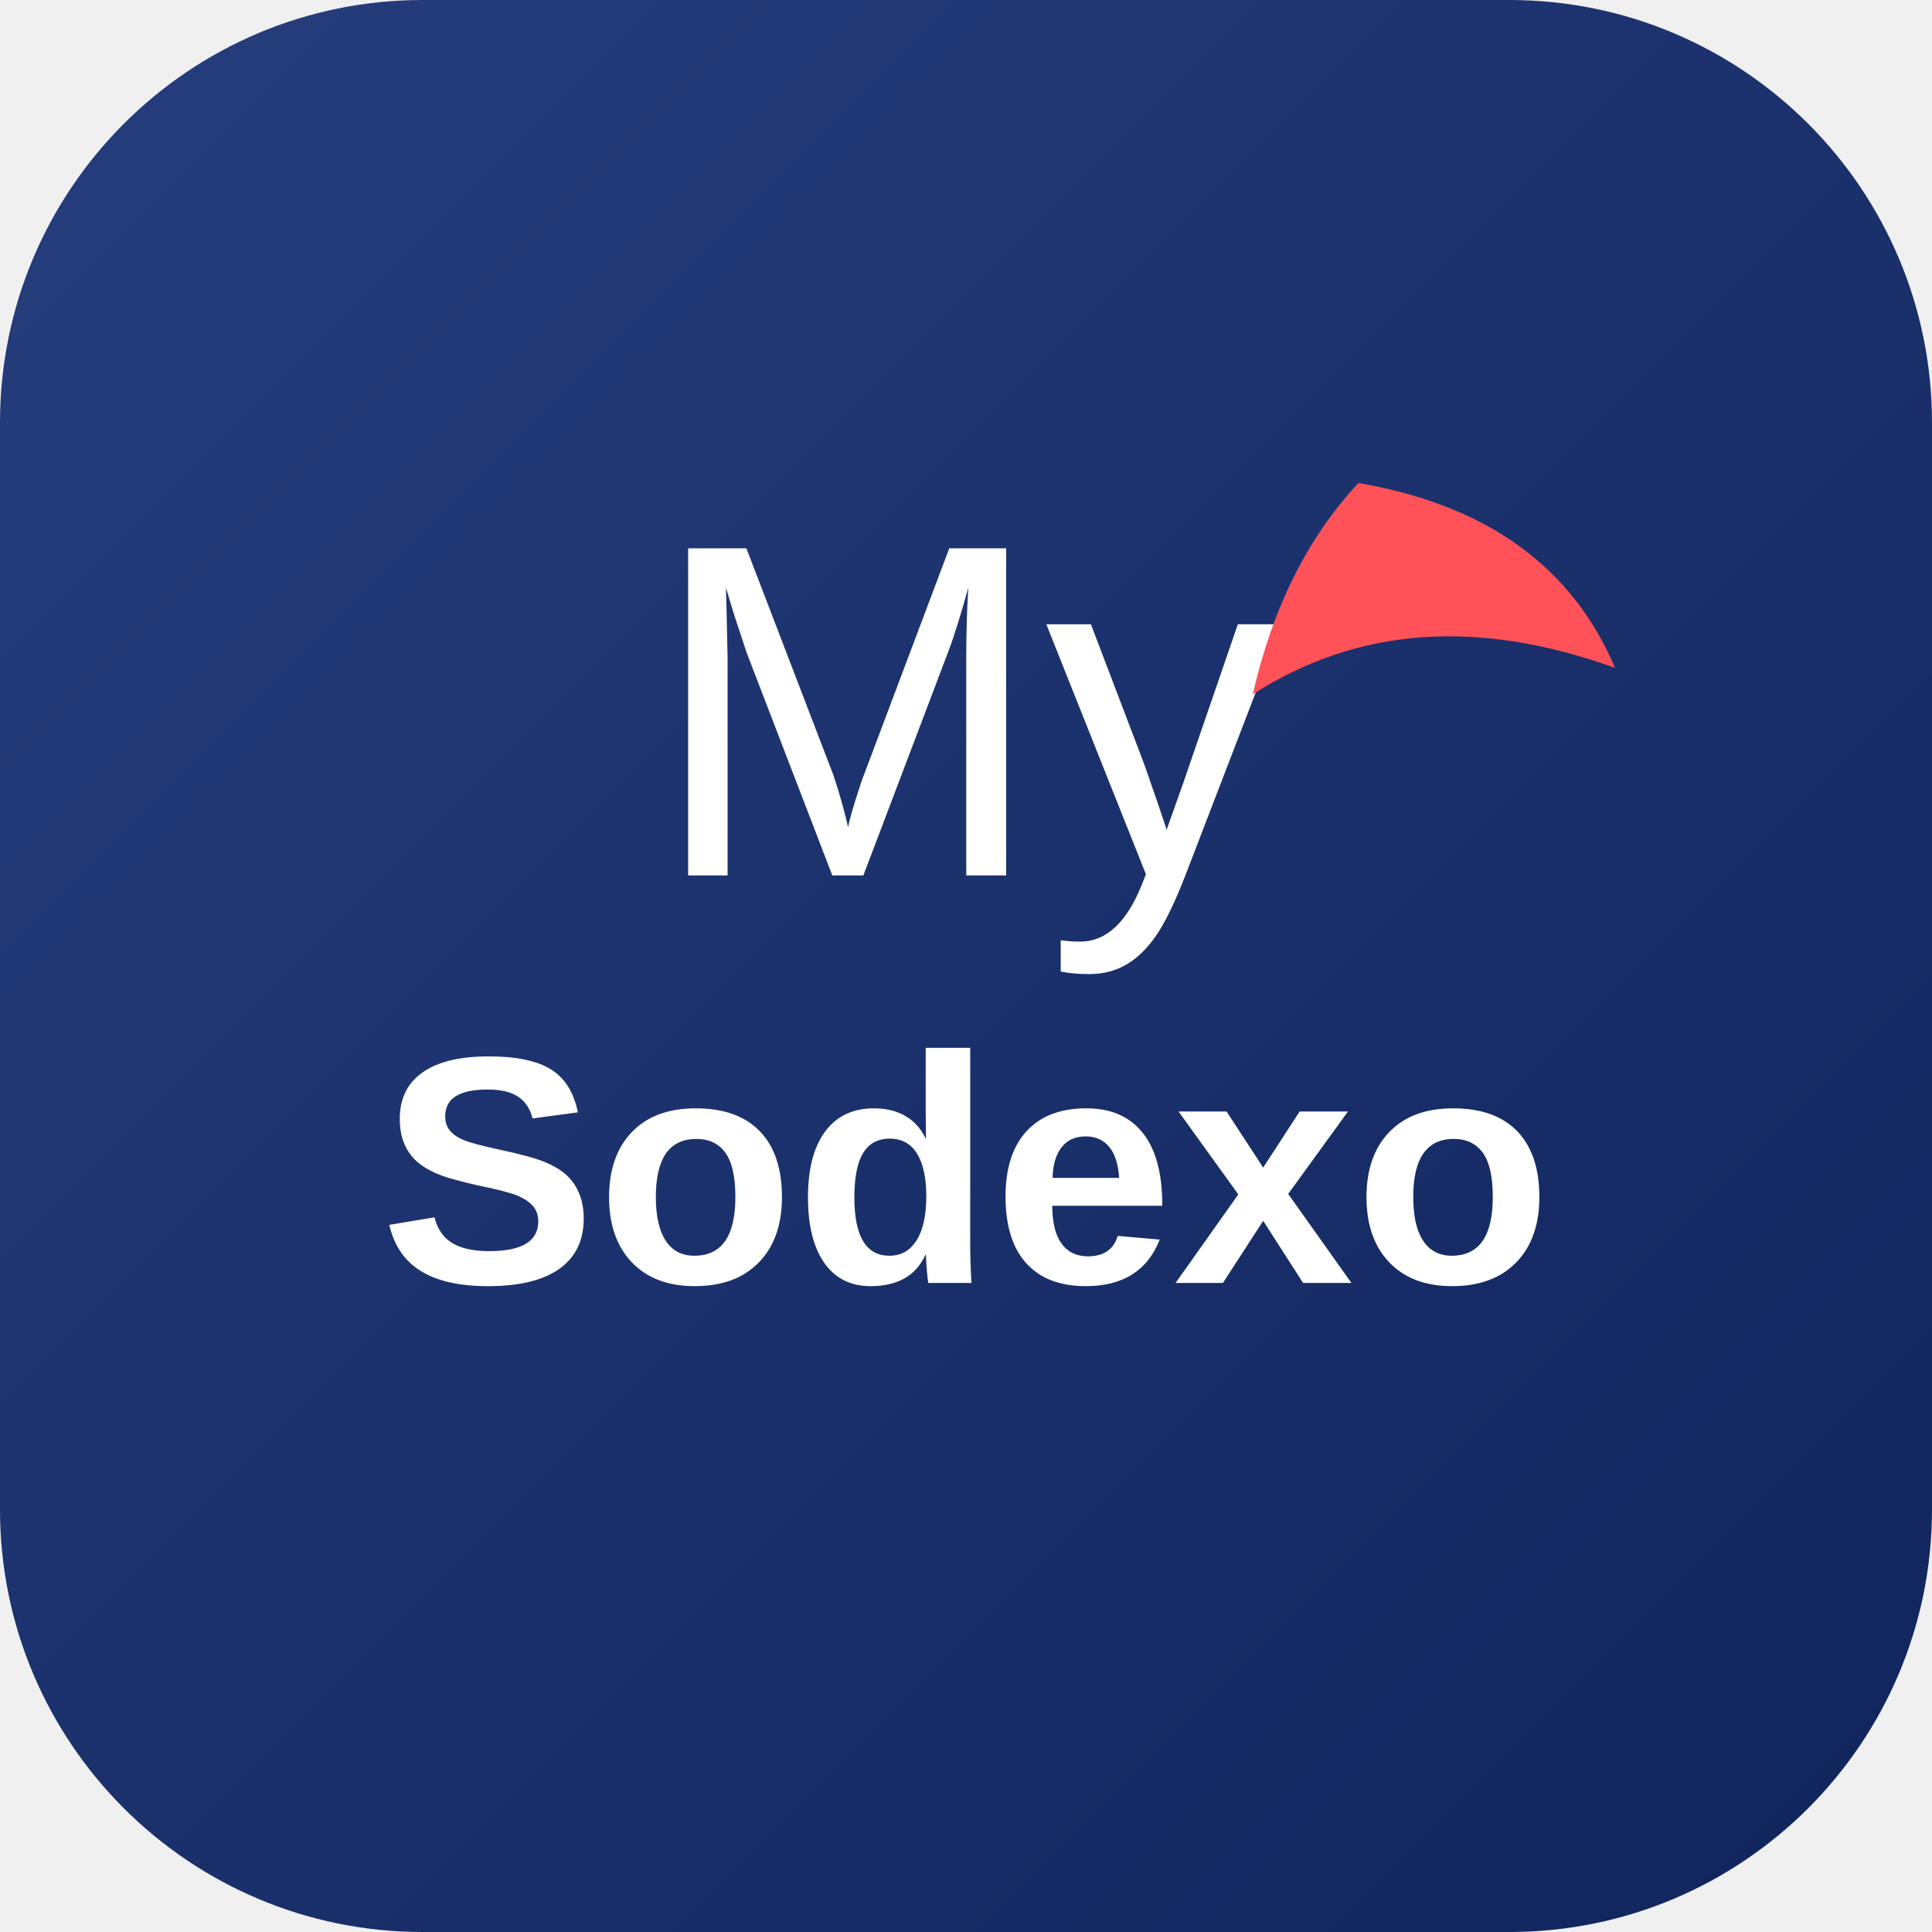
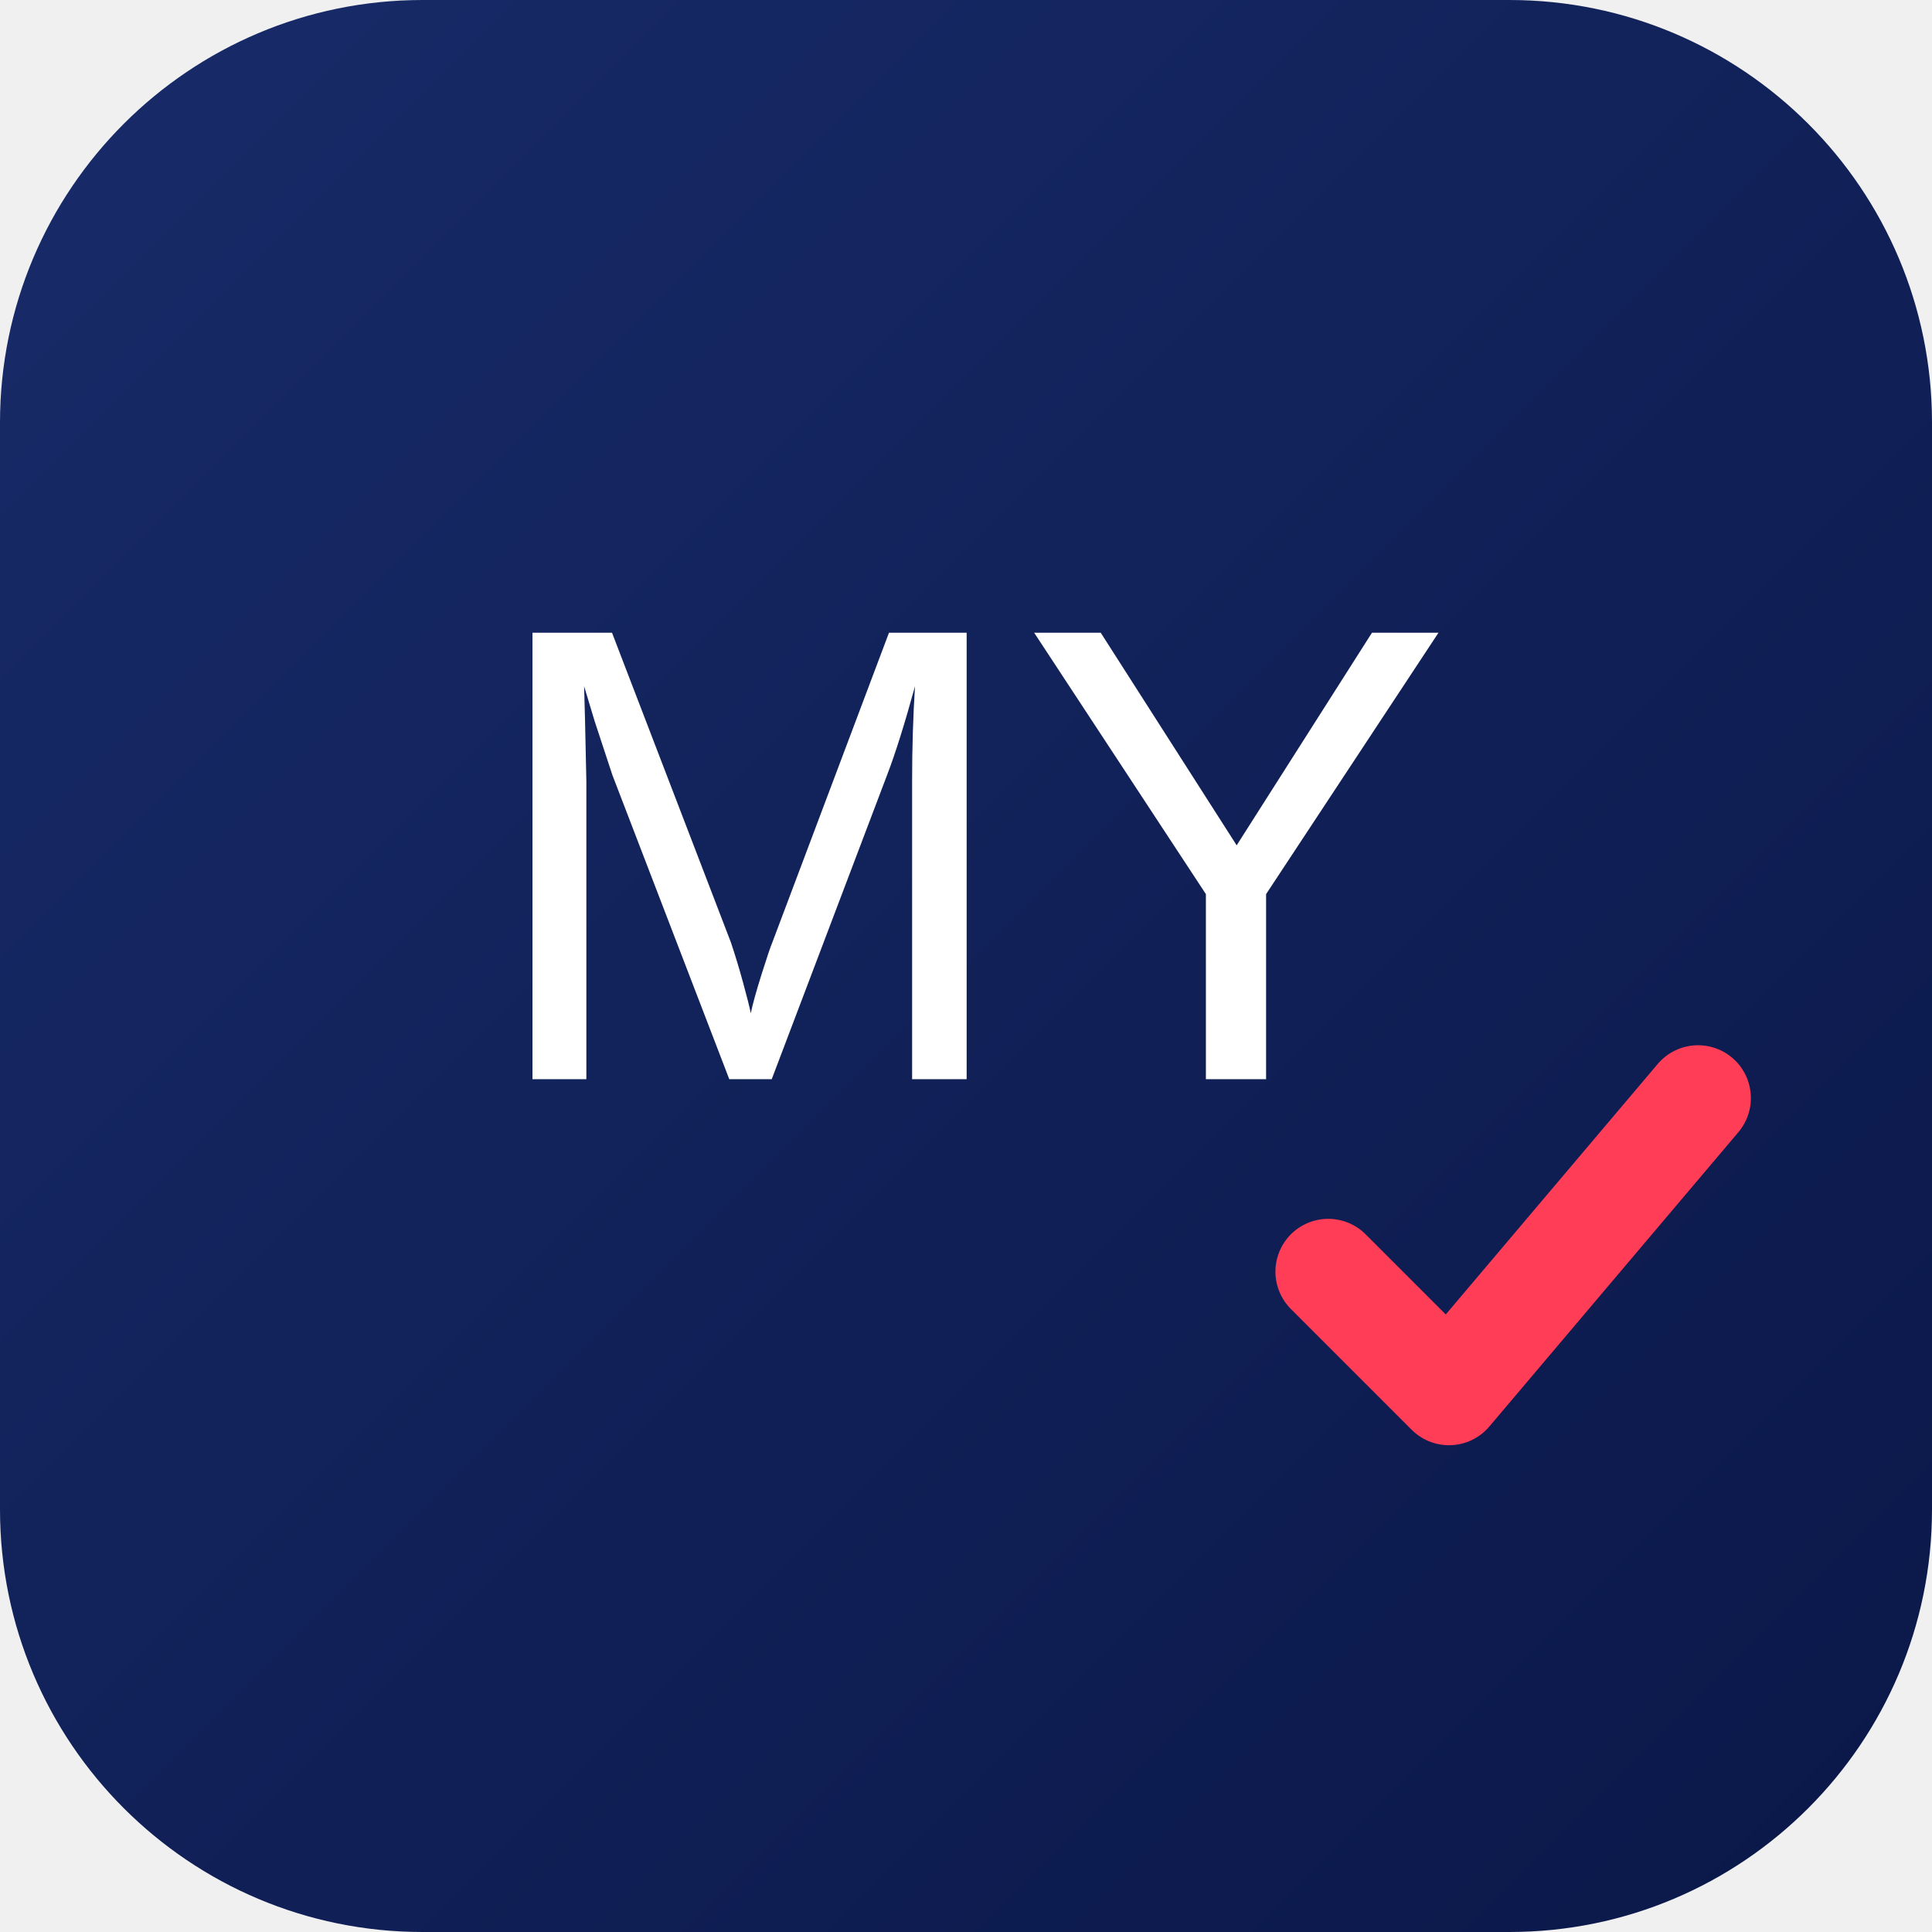
<svg xmlns="http://www.w3.org/2000/svg" viewBox="0 0 512 512">
  <defs>
    <linearGradient id="g" x1="0" y1="0" x2="1" y2="1">
-       <stop stop-color="#263e7d" />
-       <stop offset="1" stop-color="#10245c" />
+       <stop stop-color="#182b69" />
+       <stop offset="1" stop-color="#0a1748" />
    </linearGradient>
  </defs>
  <rect width="512" height="512" rx="112" fill="url(#g)" />
-   <text x="256" y="232" text-anchor="middle" font-family="Arial,sans-serif" font-size="126" font-weight="300" fill="#fff">My</text>
-   <text x="256" y="340" text-anchor="middle" font-family="Arial,sans-serif" font-size="86" font-weight="700" fill="#fff">Sodexo</text>
-   <path d="M360 128c35 6 57 23 68 49-36-13-68-11-96 7 5-22 14-41 28-56Z" fill="#ff5258" />
+   <text x="256" y="286" text-anchor="middle" font-family="Arial,sans-serif" font-size="172" font-weight="300" fill="#fff">MY</text>
+   <path d="M352 337l32 32 66-78" fill="none" stroke="#ff3d57" stroke-width="28" stroke-linecap="round" stroke-linejoin="round" />
</svg>
